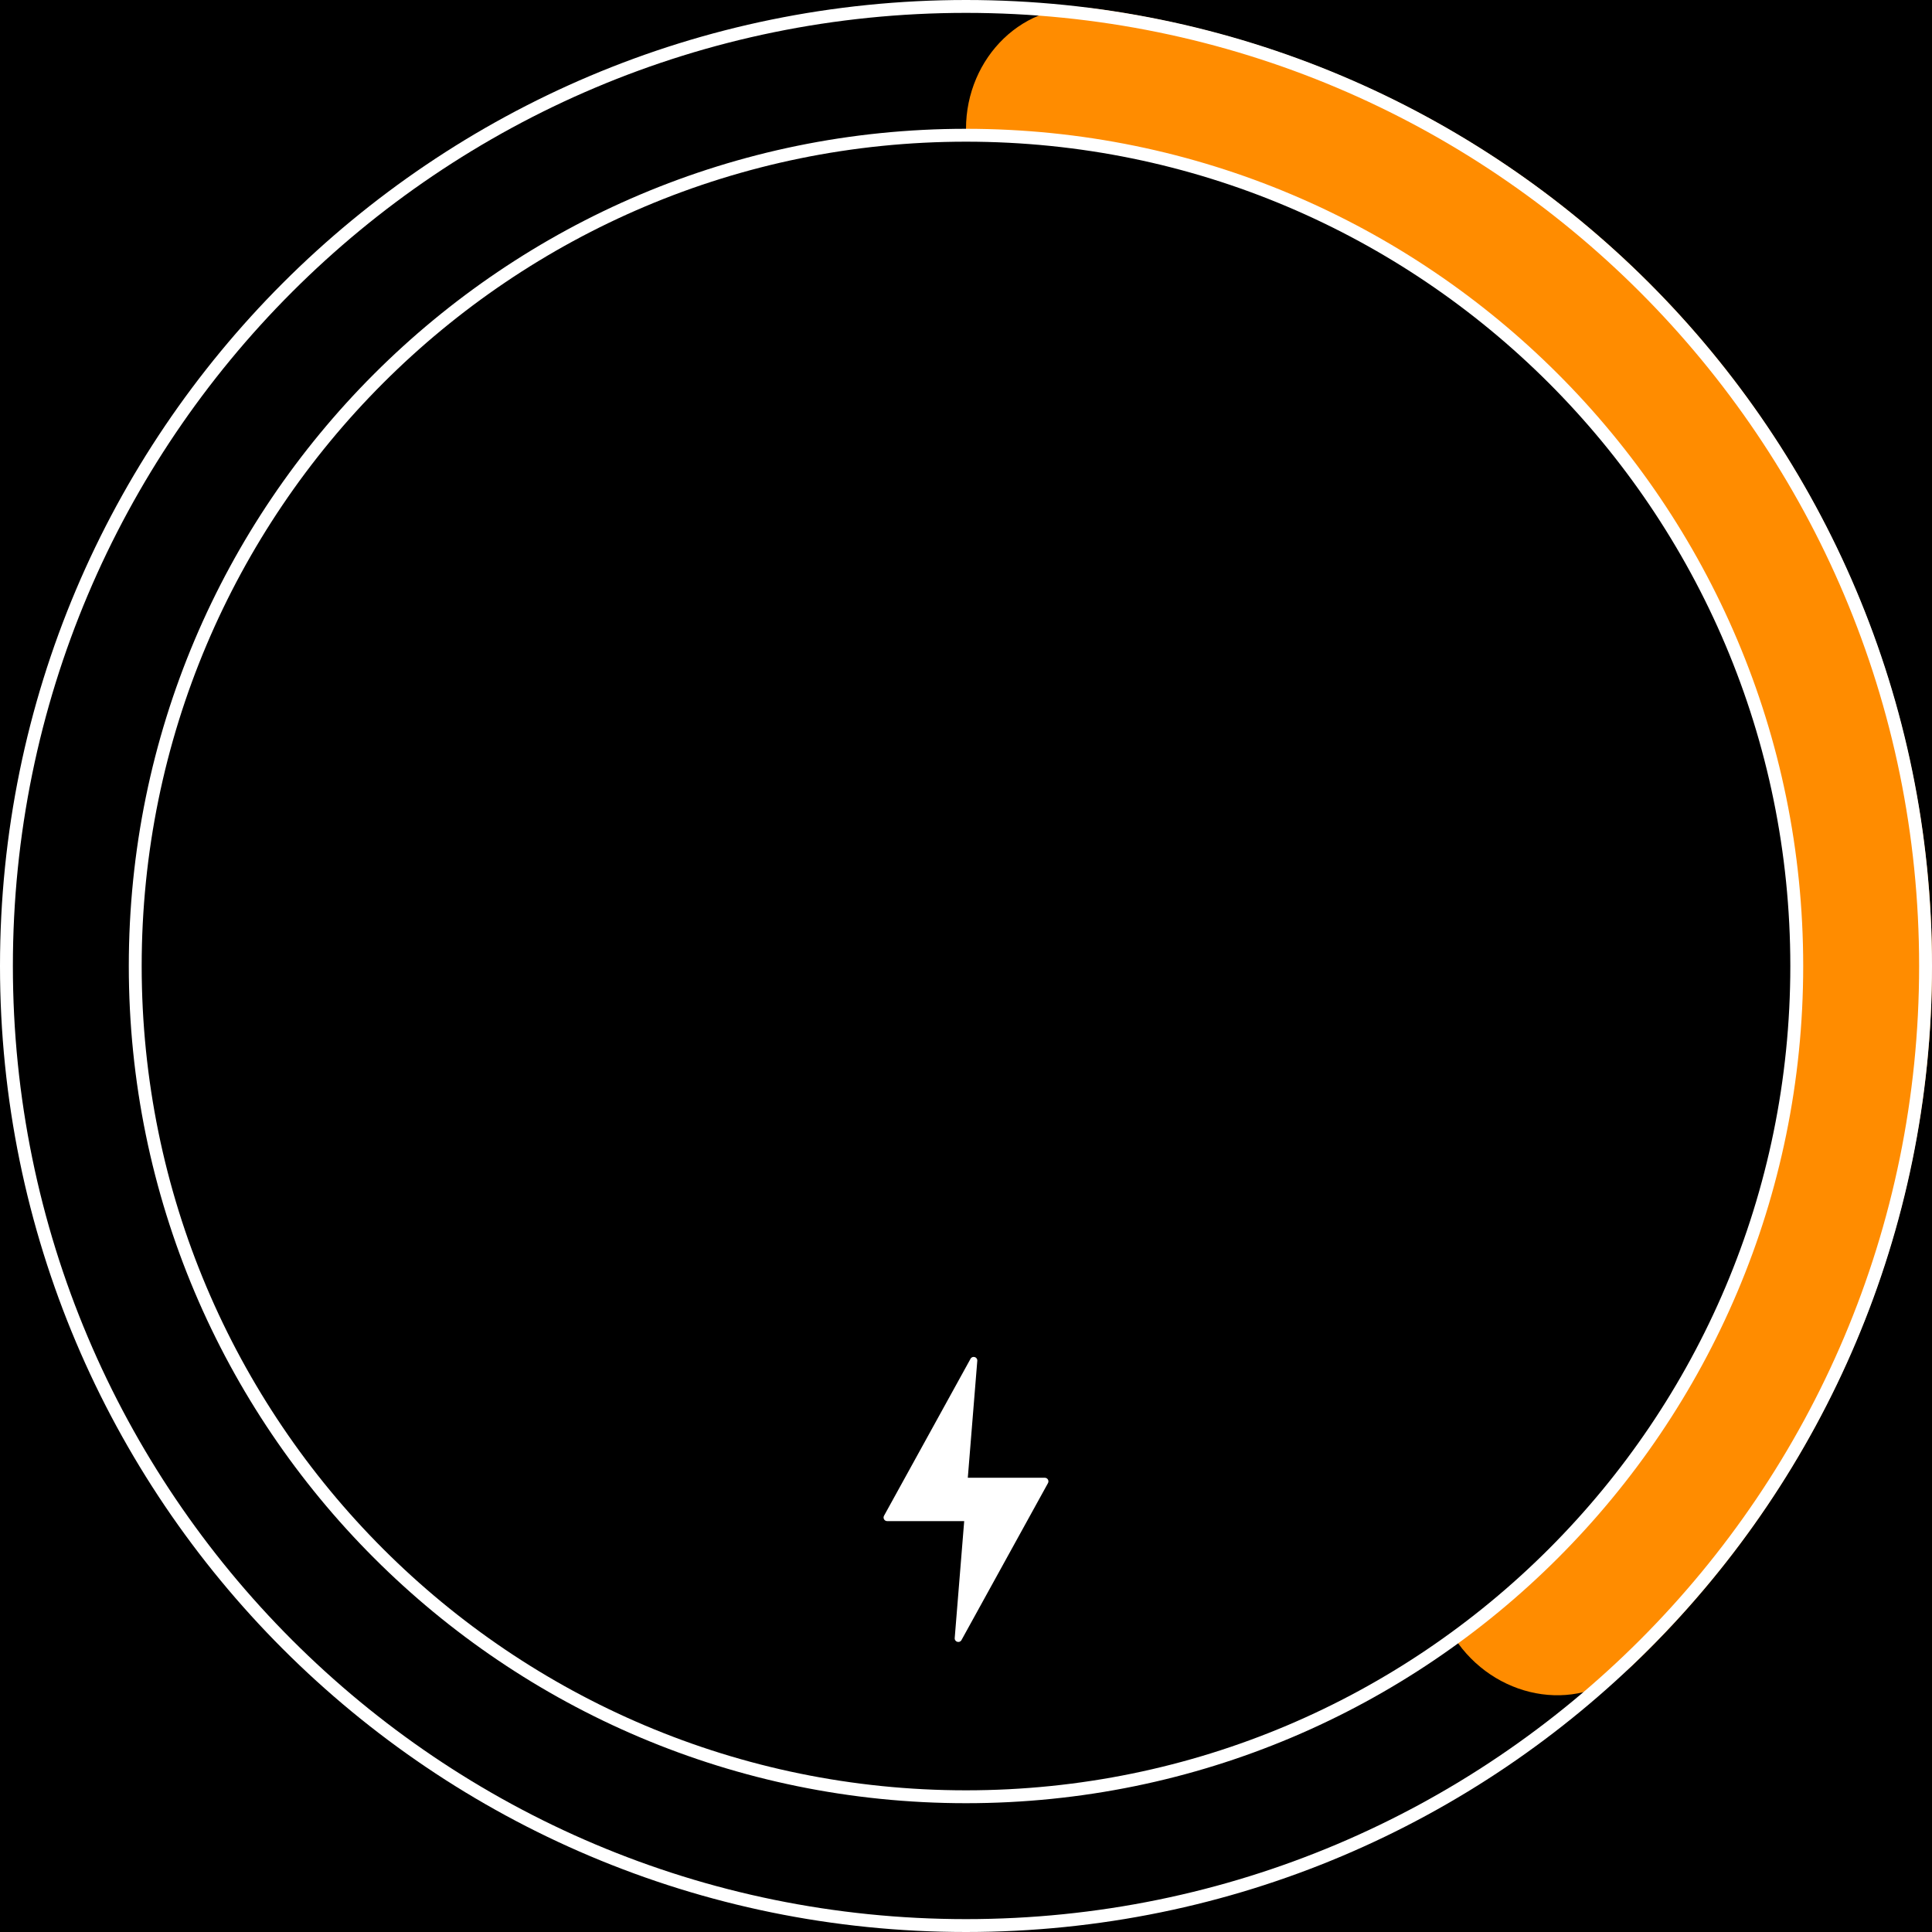
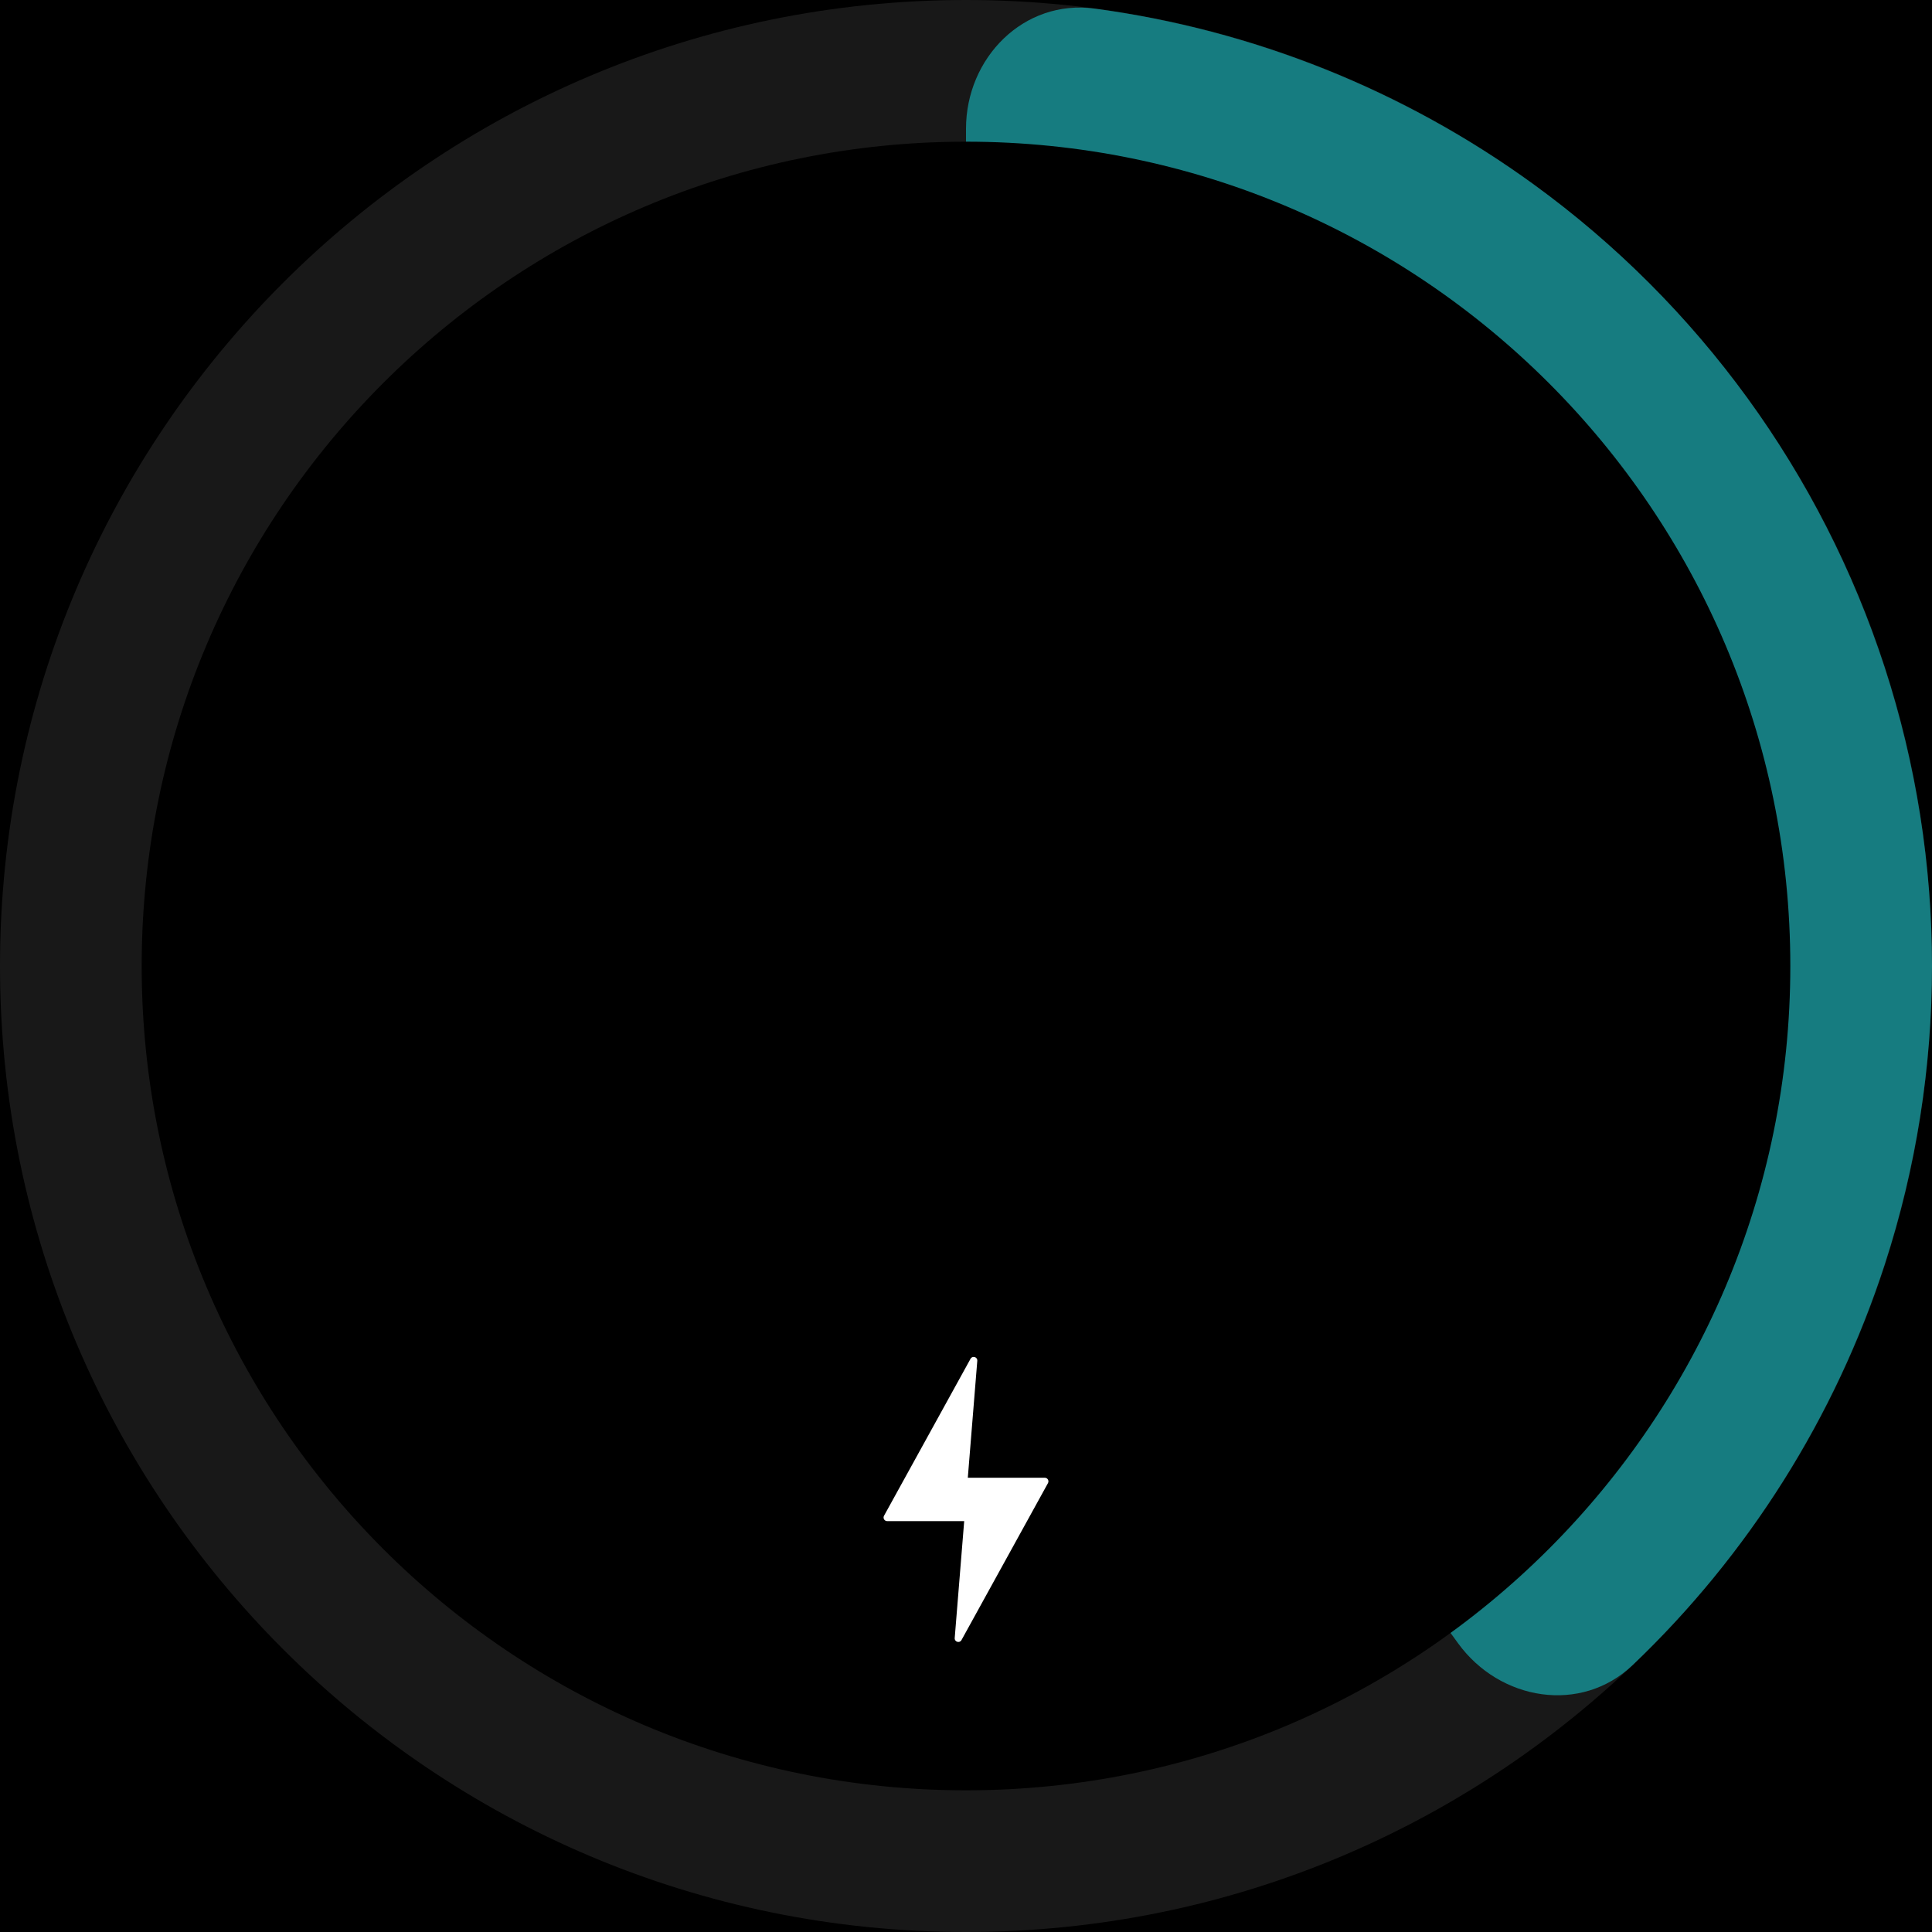
<svg xmlns="http://www.w3.org/2000/svg" width="300" height="300" viewBox="0 0 300 300" fill="none">
  <rect width="300" height="300" fill="black" />
-   <path d="M150 20C150 8.954 158.994 -0.137 169.941 1.331C194.494 4.625 217.959 13.965 238.168 28.648C263.795 47.267 282.87 73.521 292.658 103.647C302.447 133.774 302.447 166.226 292.658 196.353C284.939 220.109 271.446 241.458 253.518 258.554C245.524 266.177 232.905 264.108 226.412 255.172L153.82 155.257C151.337 151.84 150 147.725 150 143.502L150 20Z" fill="darkorange" />
-   <circle cx="150" cy="150" r="149" stroke="white" stroke-width="2" />
-   <circle cx="150" cy="150" r="129" fill="black" stroke="white" stroke-width="2" />
+   <circle cx="150" cy="150" r="150" fill="#181818" />
+   <path d="M150 20C150 8.954 158.994 -0.137 169.941 1.331C194.494 4.625 217.959 13.965 238.168 28.648C263.795 47.267 282.87 73.521 292.658 103.647C302.447 133.774 302.447 166.226 292.658 196.353C284.939 220.109 271.446 241.458 253.518 258.554C245.524 266.177 232.905 264.108 226.412 255.172L153.82 155.257C151.337 151.84 150 147.725 150 143.502L150 20Z" fill="#167c80" />
+   <circle cx="150" cy="150" r="128" fill="black" />
  <path d="M162.73 230.297L149.298 254.672C149.006 255.202 148.199 254.959 148.247 254.357L149.72 236.199L137.762 236.199C137.336 236.199 137.064 235.742 137.27 235.367L150.703 210.992C150.995 210.462 151.802 210.705 151.753 211.307L150.281 229.465L162.238 229.465C162.665 229.465 162.935 229.922 162.73 230.297Z" fill="white" />
</svg>
